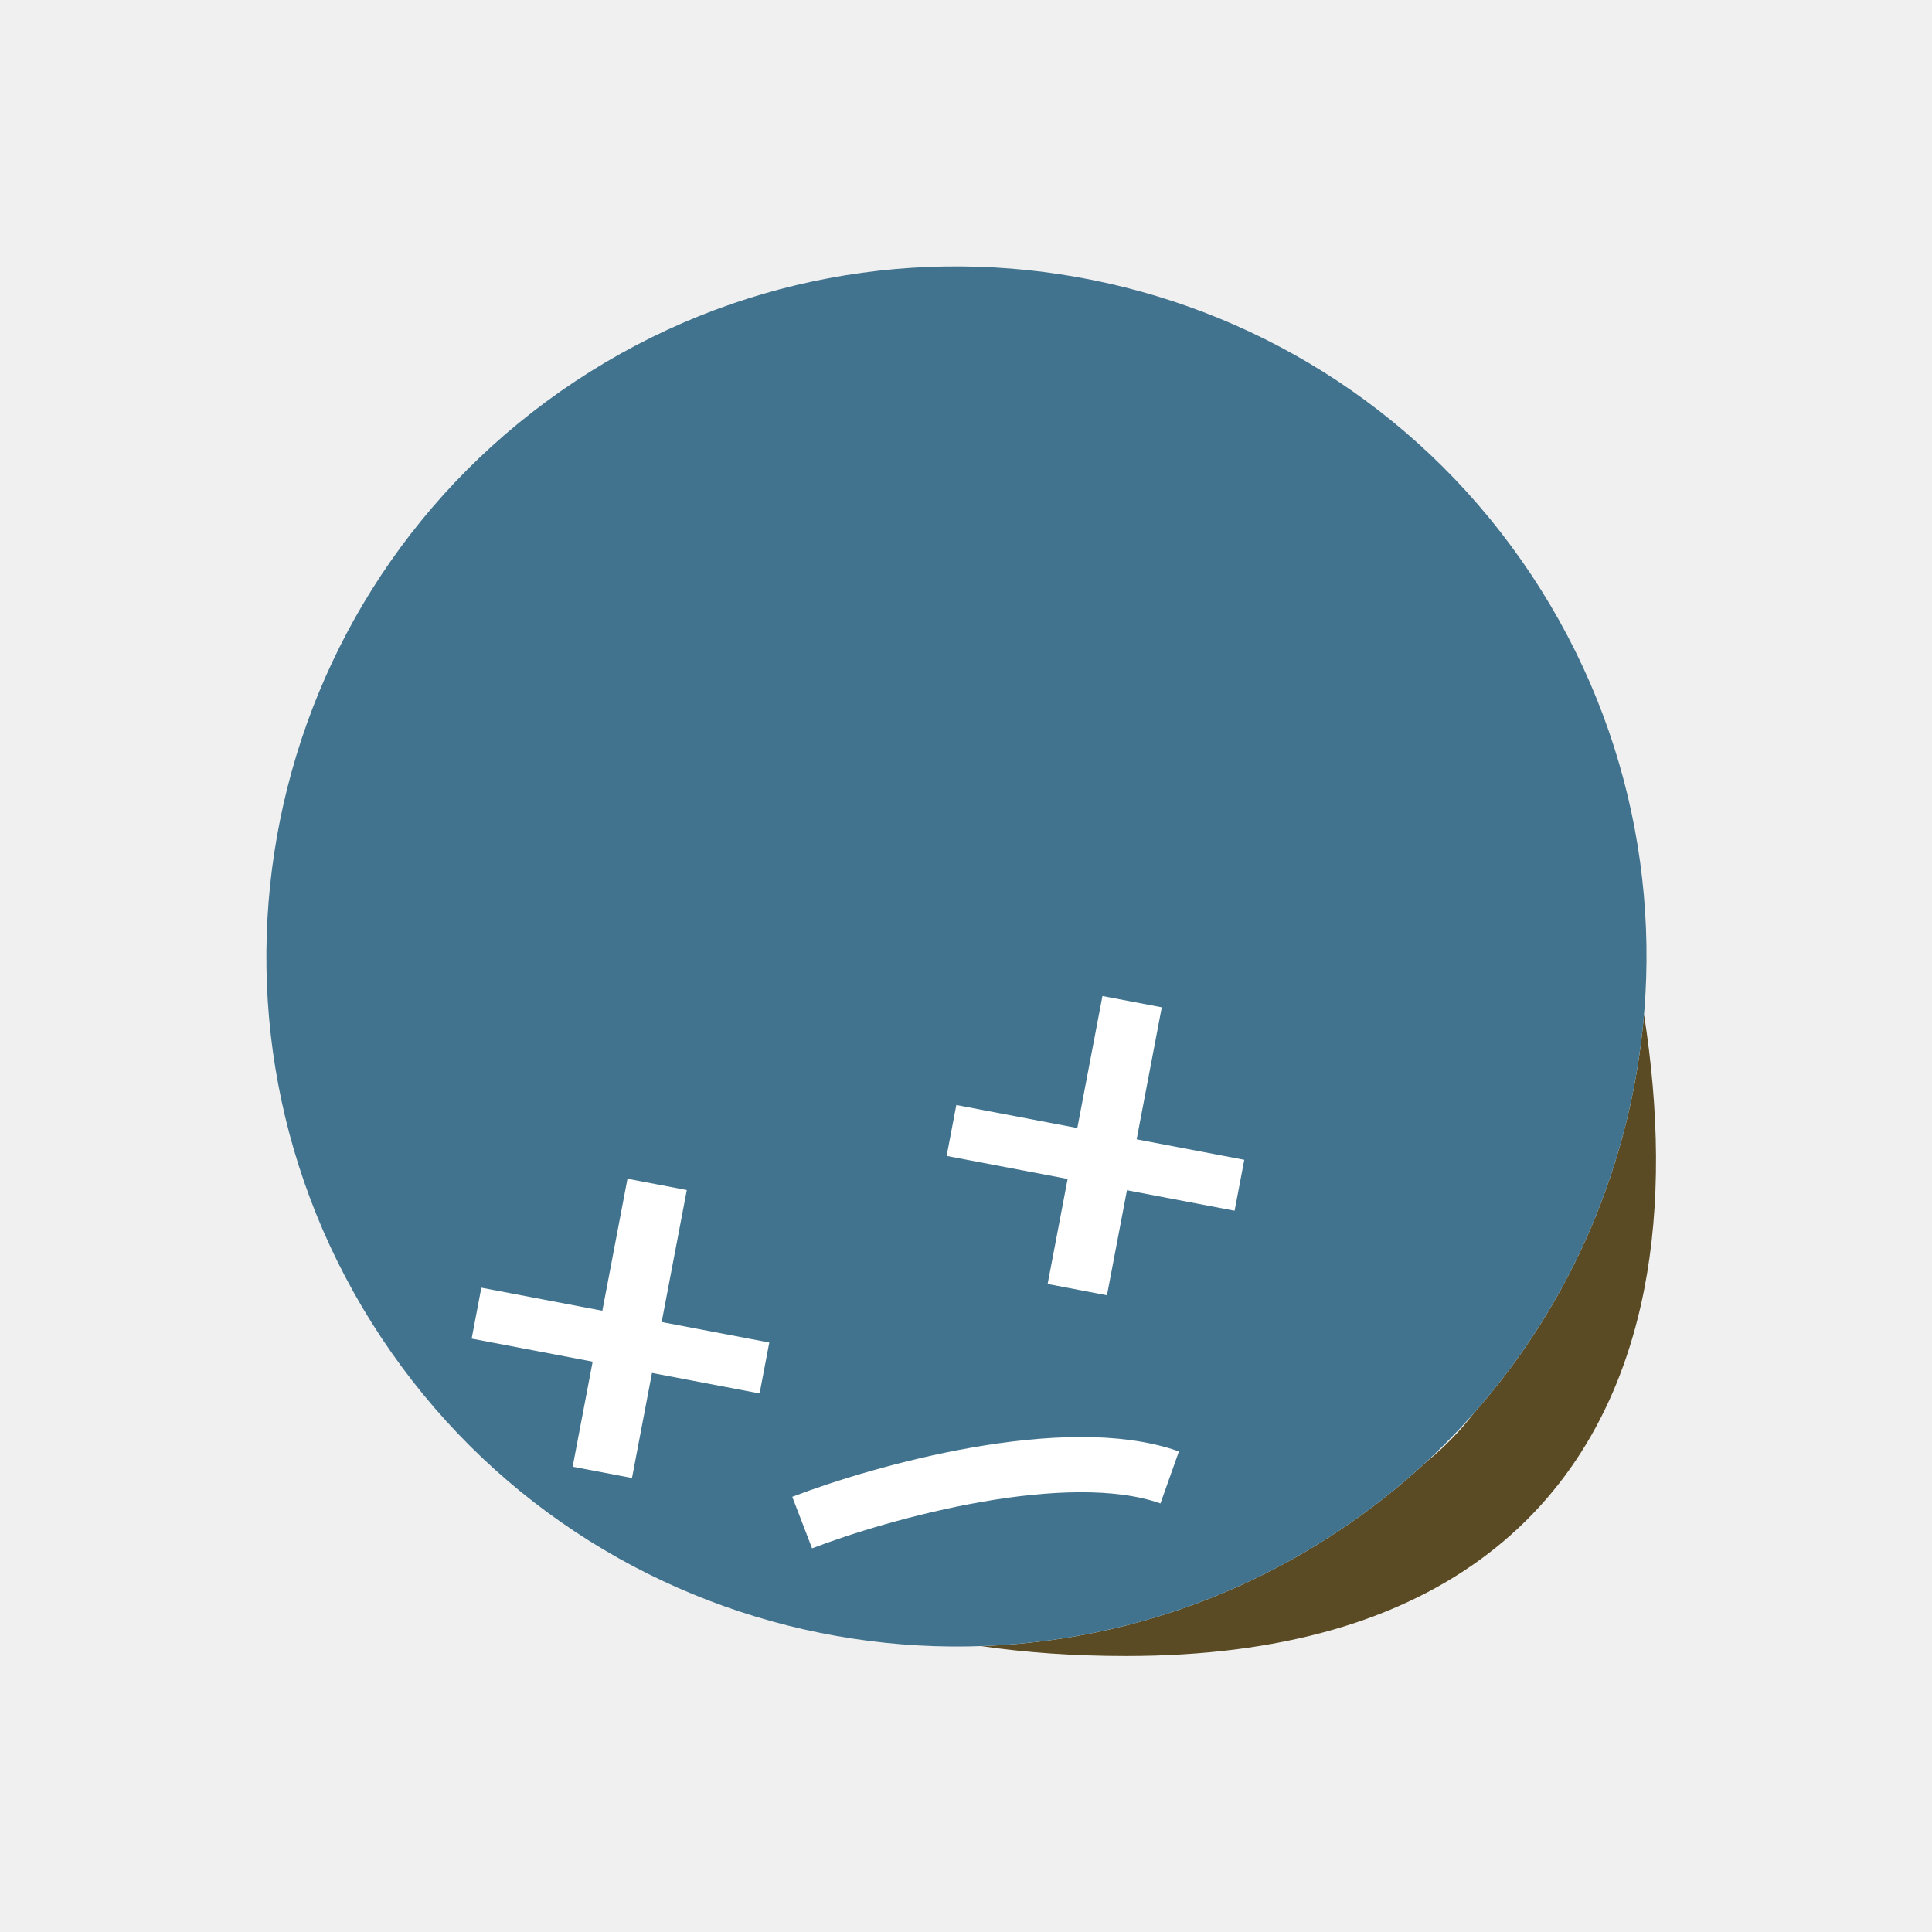
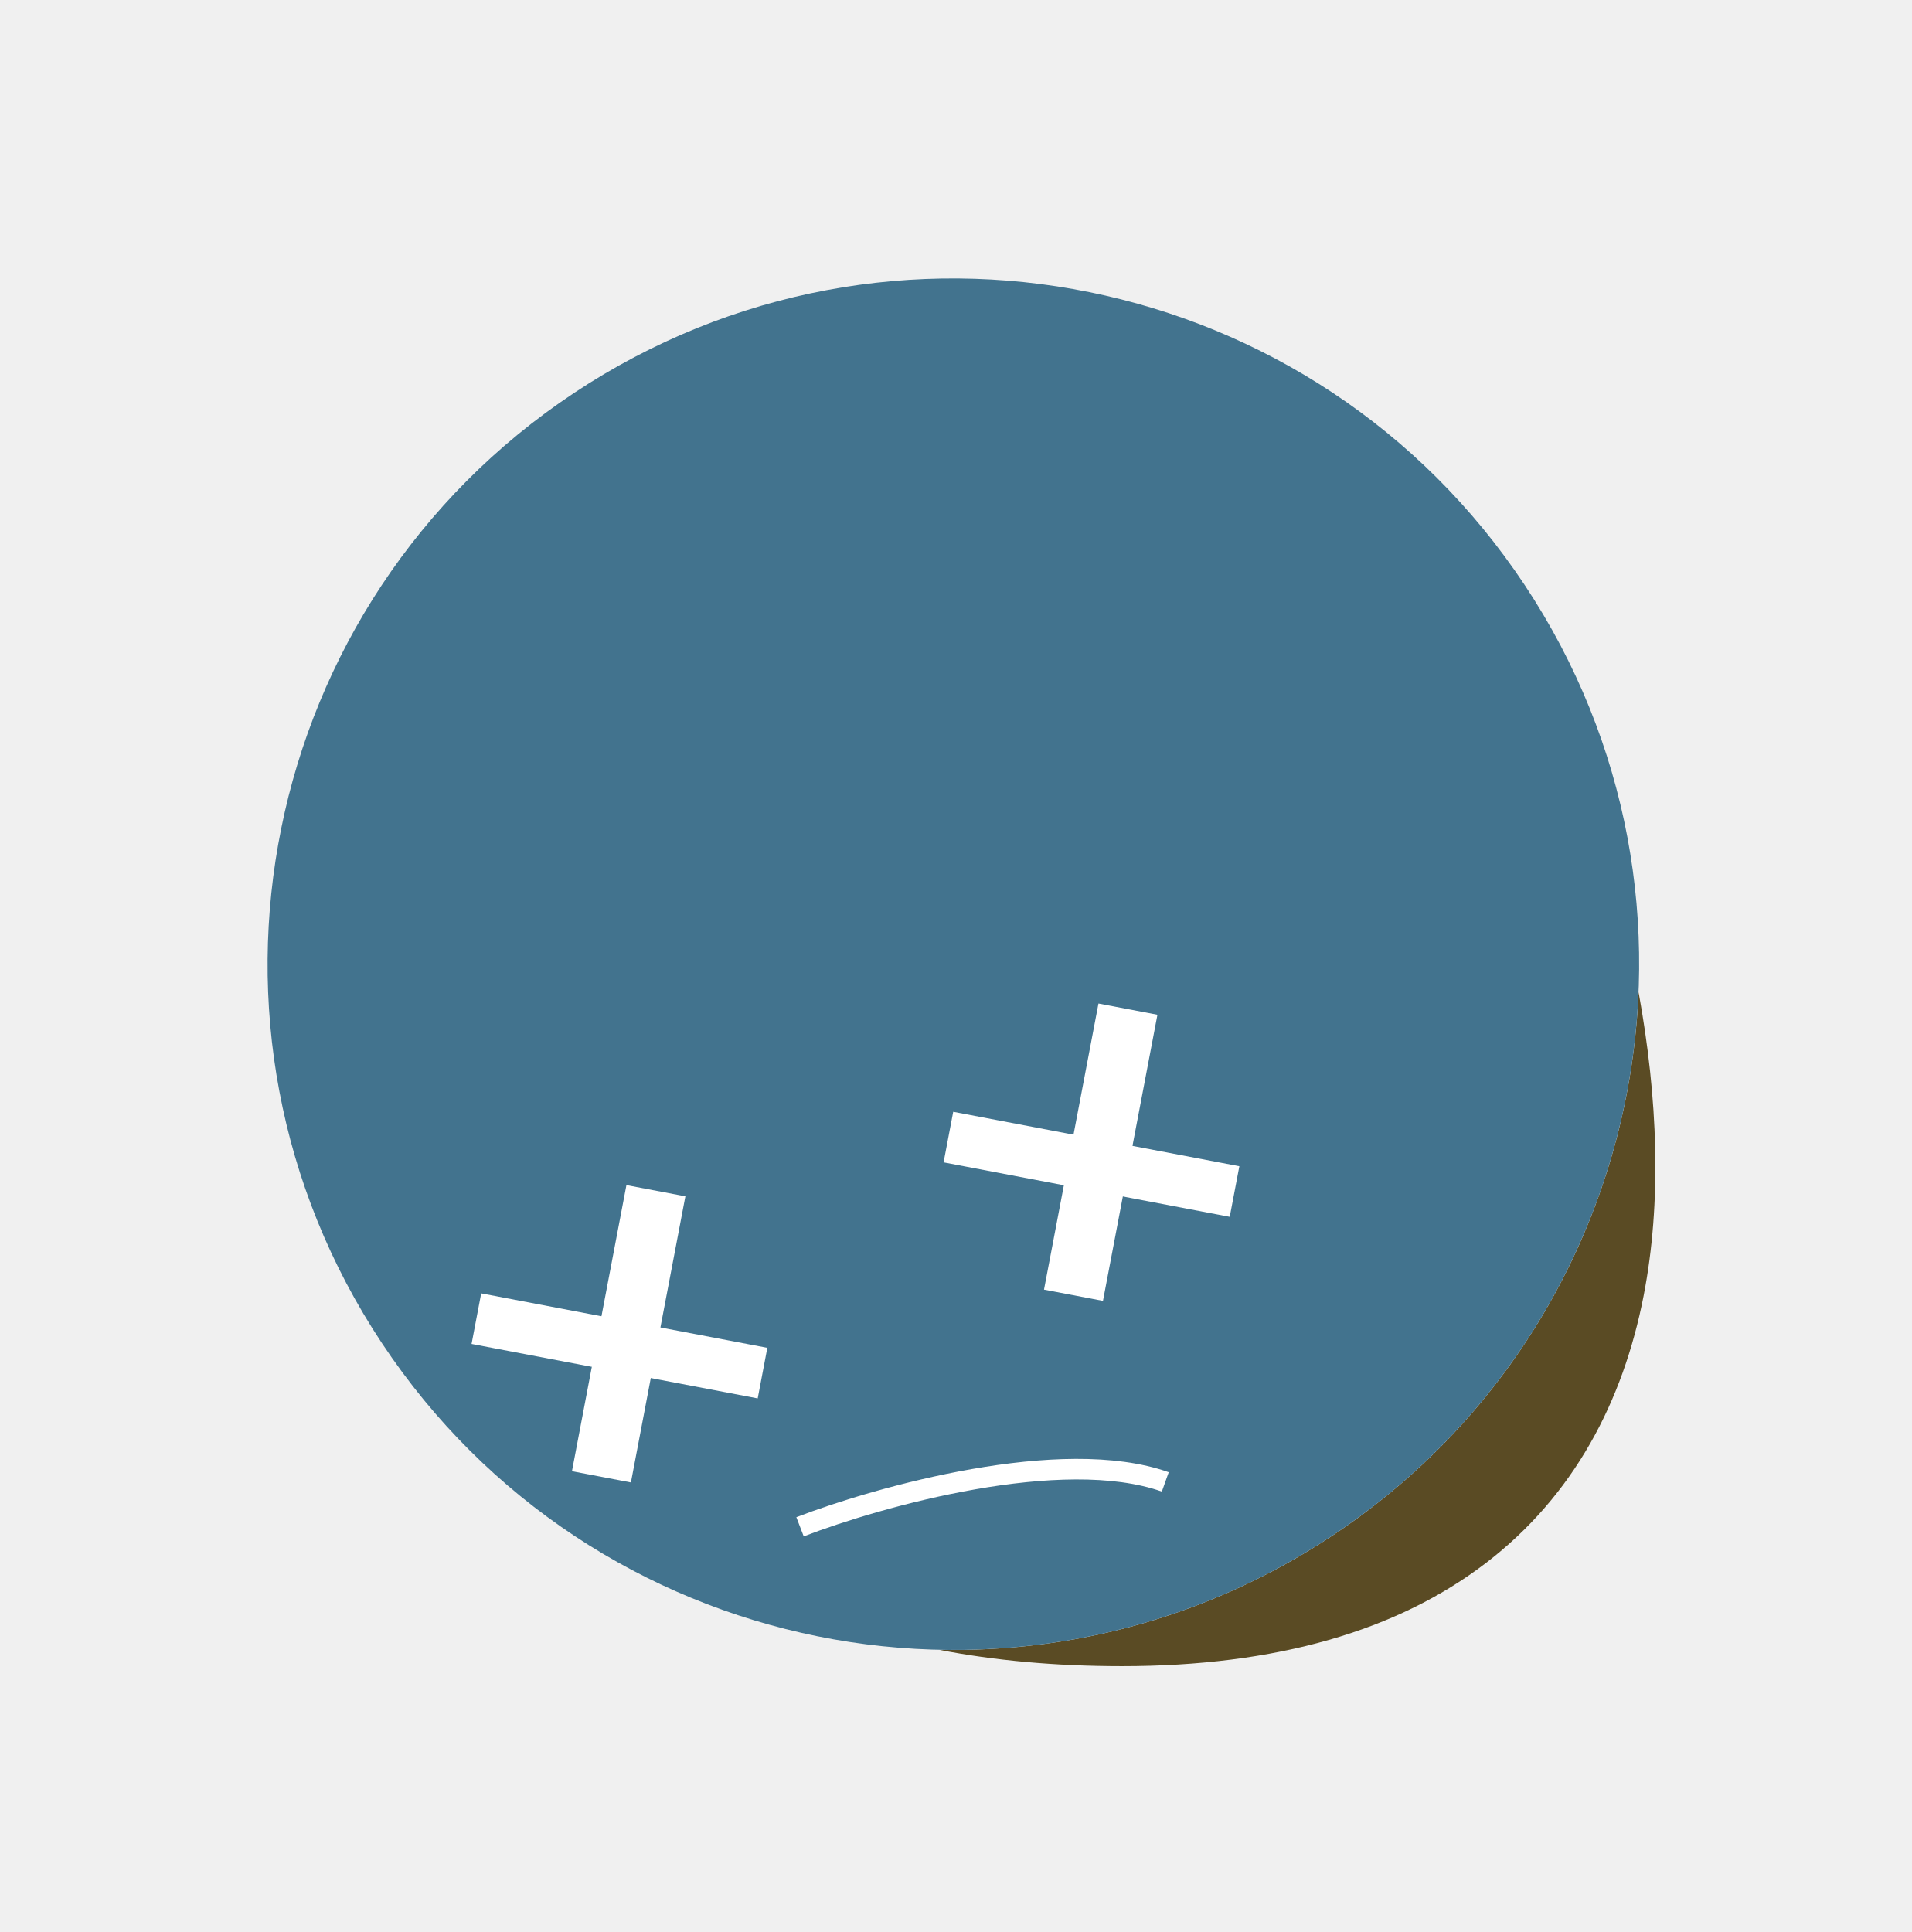
- <svg xmlns="http://www.w3.org/2000/svg" width="35" height="35" viewBox="0 0 35 35" fill="none">
-   <path fill-rule="evenodd" clip-rule="evenodd" d="M25.85 26.474C25.356 26.933 24.819 27.357 24.239 27.742C22.244 29.066 20.008 29.742 17.779 29.821C18.59 29.939 19.462 30 20.399 30C23.201 30 25.372 29.357 26.951 28.152C28.539 26.939 29.418 25.242 29.787 23.355C30.088 21.812 30.055 20.115 29.783 18.377C29.559 21.015 28.502 23.565 26.697 25.605C26.452 25.925 26.17 26.215 25.85 26.474Z" fill="#5A4B24" />
-   <circle cx="17.327" cy="17.327" r="12.5" transform="rotate(-33.5702 17.3271 17.3271)" fill="#42738E" />
-   <rect x="8.72" y="23.328" width="5.31" height="0.939" transform="rotate(10.7777 8.7198 23.328)" fill="white" />
-   <rect x="12.442" y="21.559" width="5.31" height="1.094" transform="rotate(100.778 12.4421 21.5589)" fill="white" />
-   <rect x="17.325" y="20.018" width="5.31" height="0.939" transform="rotate(10.7777 17.3246 20.0178)" fill="white" />
-   <rect x="21.047" y="18.249" width="5.31" height="1.094" transform="rotate(100.778 21.0469 18.2487)" fill="white" />
-   <path d="M14.532 27.583C15.966 27.032 19.306 26.096 21.19 26.765" stroke="white" />
+ <svg xmlns="http://www.w3.org/2000/svg" width="93" height="94" viewBox="0 0 93 94" fill="none">
+   <path fill-rule="evenodd" clip-rule="evenodd" d="M79.719 48.267C79.291 58.586 74.093 68.561 64.83 74.709C58.936 78.62 52.253 80.413 45.679 80.268C48.373 80.791 51.336 81.065 54.581 81.065C62.109 81.065 67.981 79.337 72.269 76.065C76.585 72.77 78.966 68.162 79.962 63.062C80.854 58.489 80.657 53.423 79.719 48.267Z" fill="#5A4B24" />
+   <circle cx="46.383" cy="46.912" r="33.361" transform="rotate(-33.5702 46.383 46.9117)" fill="#42738E" />
+   <rect x="23.411" y="62.928" width="14.171" height="2.505" transform="rotate(10.7777 23.4111 62.9275)" fill="white" />
+   <rect x="33.346" y="58.206" width="14.171" height="2.92" transform="rotate(100.778 33.3455 58.2059)" fill="white" />
+   <rect x="46.376" y="54.093" width="14.171" height="2.505" transform="rotate(10.7777 46.3763 54.0929)" fill="white" />
+   <rect x="56.311" y="49.371" width="14.171" height="2.92" transform="rotate(100.778 56.3108 49.3714)" fill="white" />
+   <path d="M38.923 74.284C42.751 72.812 51.664 70.314 56.693 72.101" stroke="white" />
</svg>
